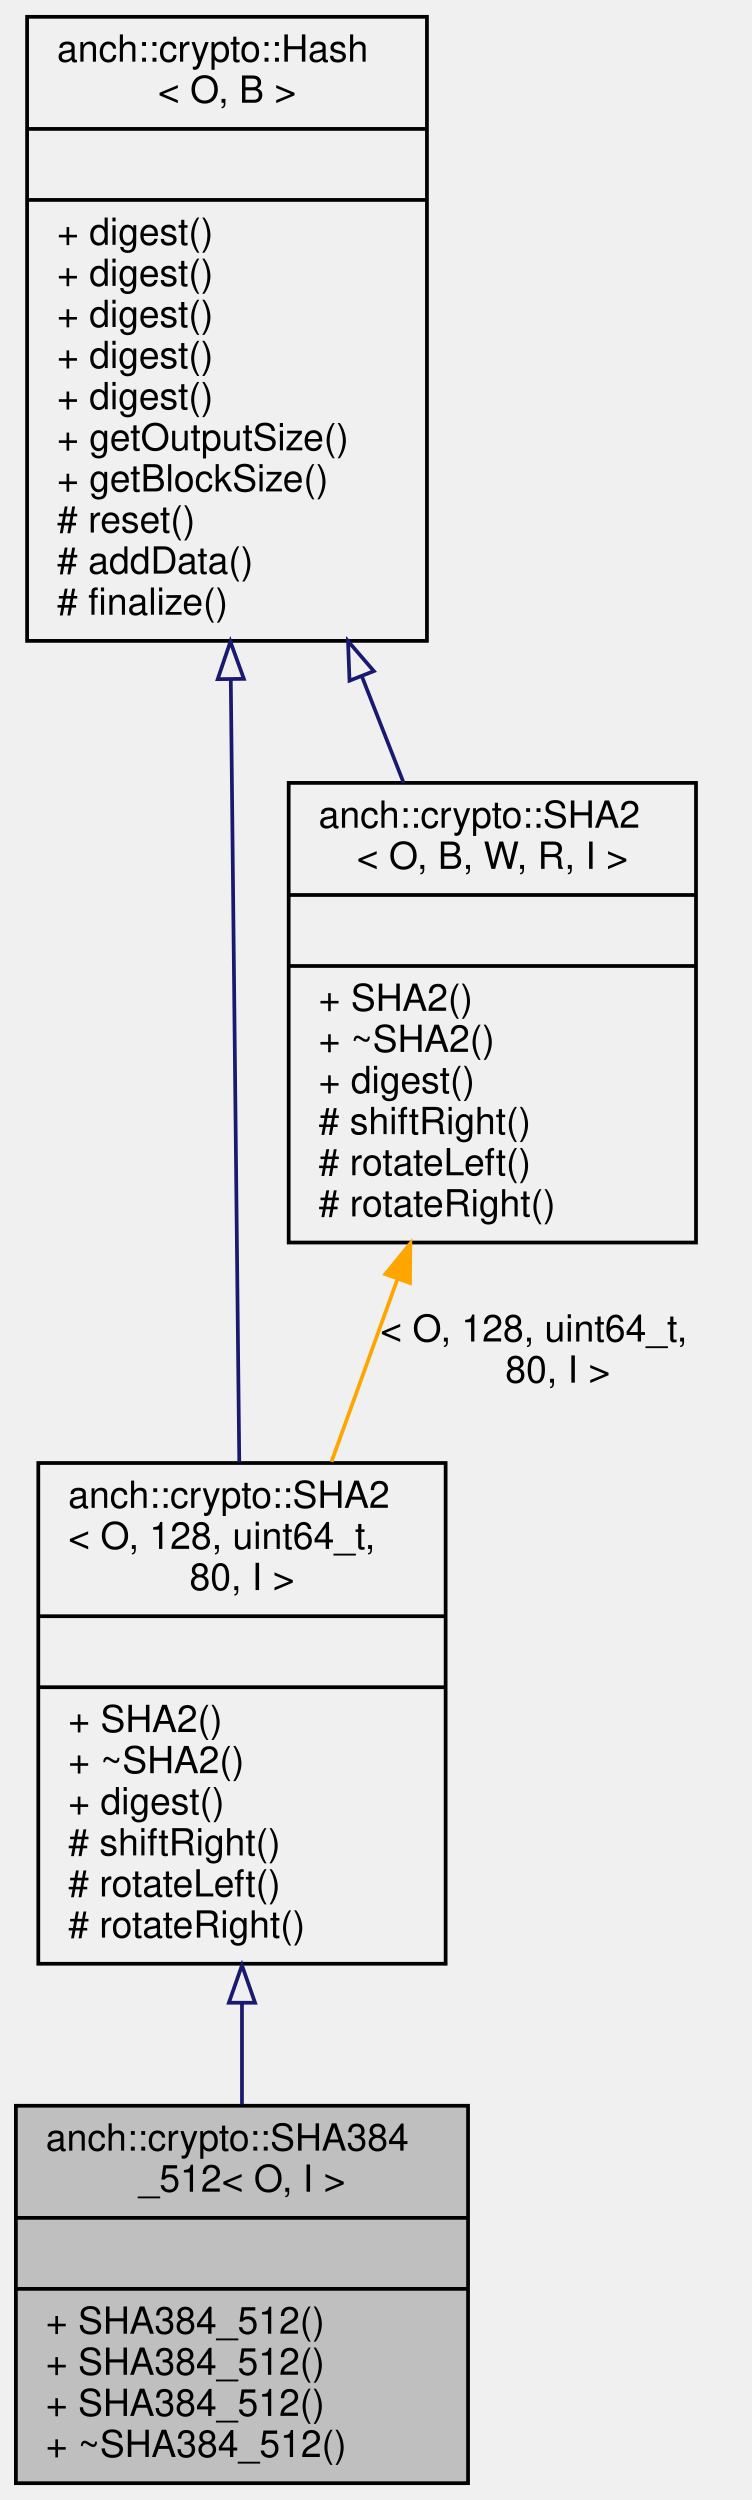
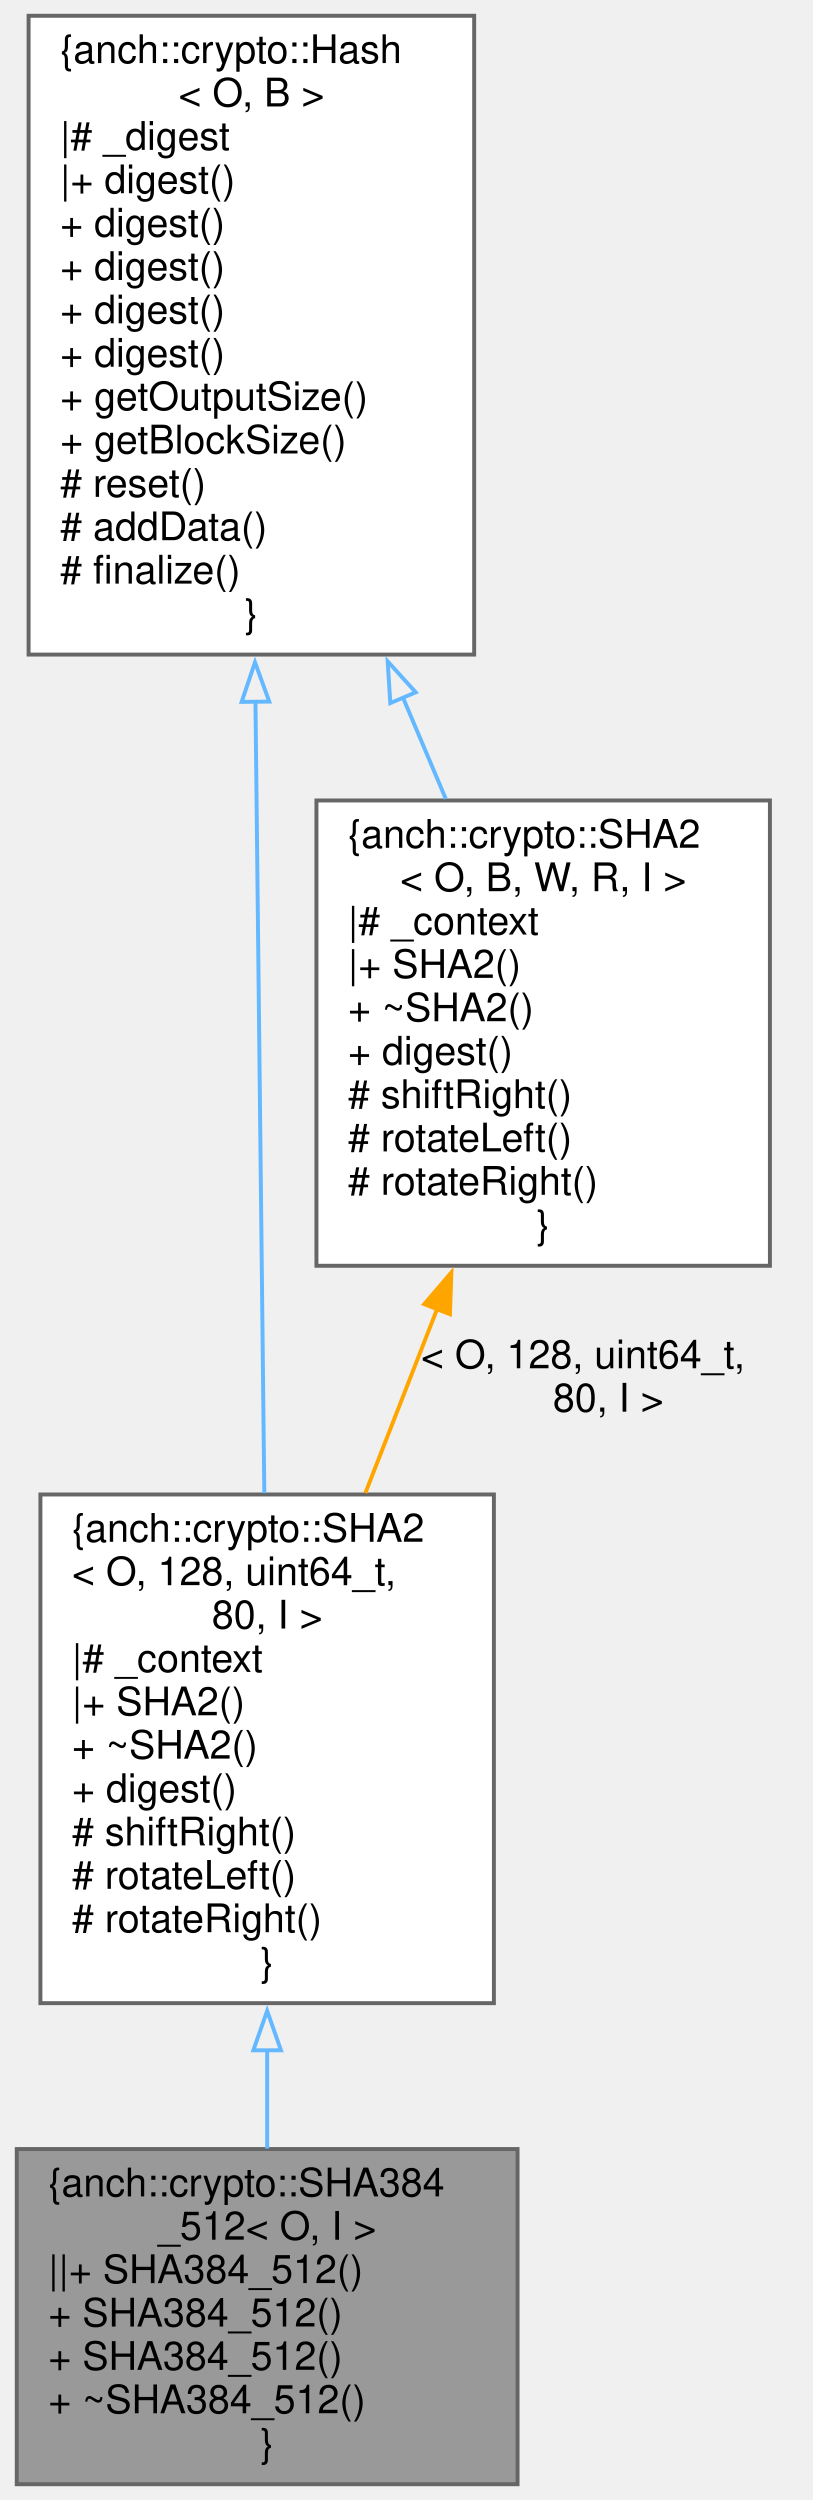
- <svg xmlns="http://www.w3.org/2000/svg" xmlns:xlink="http://www.w3.org/1999/xlink" width="201pt" height="669pt" viewBox="0.00 0.00 200.50 669.00">
-   <g id="graph0" class="graph" transform="scale(1 1) rotate(0) translate(4 665)">
+ <svg xmlns="http://www.w3.org/2000/svg" xmlns:xlink="http://www.w3.org/1999/xlink" width="206pt" height="634pt" viewBox="0.00 0.00 205.50 634.00">
+   <g id="graph0" class="graph" transform="scale(1 1) rotate(0) translate(4 630)">
    <g id="node1" class="node">
      <g id="a_node1">
        <a xlink:title="SHA2 384/512 implementation.">
-           <polygon fill="#bfbfbf" stroke="black" points="0,-0.5 0,-101.5 121,-101.5 121,-0.5 0,-0.5" />
-           <text text-anchor="start" x="8" y="-89.5" font-family="Helvetica,sans-Serif" font-size="10.00">anch::crypto::SHA384</text>
-           <text text-anchor="middle" x="60.5" y="-78.5" font-family="Helvetica,sans-Serif" font-size="10.00">_512&lt; O, I &gt;</text>
-           <polyline fill="none" stroke="black" points="0,-71.5 121,-71.5 " />
-           <text text-anchor="middle" x="60.5" y="-59.5" font-family="Helvetica,sans-Serif" font-size="10.00"> </text>
-           <polyline fill="none" stroke="black" points="0,-52.5 121,-52.5 " />
-           <text text-anchor="start" x="8" y="-40.5" font-family="Helvetica,sans-Serif" font-size="10.00">+ SHA384_512()</text>
-           <text text-anchor="start" x="8" y="-29.5" font-family="Helvetica,sans-Serif" font-size="10.00">+ SHA384_512()</text>
-           <text text-anchor="start" x="8" y="-18.5" font-family="Helvetica,sans-Serif" font-size="10.00">+ SHA384_512()</text>
-           <text text-anchor="start" x="8" y="-7.5" font-family="Helvetica,sans-Serif" font-size="10.00">+ ~SHA384_512()</text>
+           <polygon fill="#999999" stroke="#666666" points="127,-85 0,-85 0,0 127,0 127,-85" />
+           <text text-anchor="start" x="8" y="-73" font-family="Helvetica,sans-Serif" font-size="10.00">{anch::crypto::SHA384</text>
+           <text text-anchor="middle" x="63.5" y="-62" font-family="Helvetica,sans-Serif" font-size="10.00">_512&lt; O, I &gt;</text>
+           <text text-anchor="start" x="8" y="-51" font-family="Helvetica,sans-Serif" font-size="10.00">||+ SHA384_512()</text>
+           <text text-anchor="start" x="8" y="-40" font-family="Helvetica,sans-Serif" font-size="10.00">+ SHA384_512()</text>
+           <text text-anchor="start" x="8" y="-29" font-family="Helvetica,sans-Serif" font-size="10.00">+ SHA384_512()</text>
+           <text text-anchor="start" x="8" y="-18" font-family="Helvetica,sans-Serif" font-size="10.00">+ ~SHA384_512()</text>
+           <text text-anchor="middle" x="63.5" y="-7" font-family="Helvetica,sans-Serif" font-size="10.00">}</text>
        </a>
      </g>
    </g>
    <g id="node2" class="node">
      <g id="a_node2">
        <a xlink:href="classanch_1_1crypto_1_1_s_h_a2.html" target="_top" xlink:title=" ">
-           <polygon fill="none" stroke="black" points="6,-139.5 6,-273.5 115,-273.5 115,-139.5 6,-139.5" />
-           <text text-anchor="start" x="14" y="-261.5" font-family="Helvetica,sans-Serif" font-size="10.00">anch::crypto::SHA2</text>
-           <text text-anchor="start" x="14" y="-250.5" font-family="Helvetica,sans-Serif" font-size="10.00">&lt; O, 128, uint64_t,</text>
-           <text text-anchor="middle" x="60.5" y="-239.5" font-family="Helvetica,sans-Serif" font-size="10.00"> 80, I &gt;</text>
-           <polyline fill="none" stroke="black" points="6,-232.5 115,-232.5 " />
-           <text text-anchor="middle" x="60.5" y="-220.5" font-family="Helvetica,sans-Serif" font-size="10.00"> </text>
-           <polyline fill="none" stroke="black" points="6,-213.5 115,-213.5 " />
-           <text text-anchor="start" x="14" y="-201.5" font-family="Helvetica,sans-Serif" font-size="10.00">+ SHA2()</text>
-           <text text-anchor="start" x="14" y="-190.5" font-family="Helvetica,sans-Serif" font-size="10.00">+ ~SHA2()</text>
-           <text text-anchor="start" x="14" y="-179.5" font-family="Helvetica,sans-Serif" font-size="10.00">+ digest()</text>
-           <text text-anchor="start" x="14" y="-168.5" font-family="Helvetica,sans-Serif" font-size="10.00"># shiftRight()</text>
-           <text text-anchor="start" x="14" y="-157.5" font-family="Helvetica,sans-Serif" font-size="10.00"># rotateLeft()</text>
-           <text text-anchor="start" x="14" y="-146.5" font-family="Helvetica,sans-Serif" font-size="10.00"># rotateRight()</text>
+           <polygon fill="white" stroke="#666666" points="121,-251 6,-251 6,-122 121,-122 121,-251" />
+           <text text-anchor="start" x="14" y="-239" font-family="Helvetica,sans-Serif" font-size="10.00">{anch::crypto::SHA2</text>
+           <text text-anchor="start" x="14" y="-228" font-family="Helvetica,sans-Serif" font-size="10.00">&lt; O, 128, uint64_t,</text>
+           <text text-anchor="middle" x="63.5" y="-217" font-family="Helvetica,sans-Serif" font-size="10.00"> 80, I &gt;</text>
+           <text text-anchor="start" x="14" y="-206" font-family="Helvetica,sans-Serif" font-size="10.00">|# _context</text>
+           <text text-anchor="start" x="14" y="-195" font-family="Helvetica,sans-Serif" font-size="10.00">|+ SHA2()</text>
+           <text text-anchor="start" x="14" y="-184" font-family="Helvetica,sans-Serif" font-size="10.00">+ ~SHA2()</text>
+           <text text-anchor="start" x="14" y="-173" font-family="Helvetica,sans-Serif" font-size="10.00">+ digest()</text>
+           <text text-anchor="start" x="14" y="-162" font-family="Helvetica,sans-Serif" font-size="10.00"># shiftRight()</text>
+           <text text-anchor="start" x="14" y="-151" font-family="Helvetica,sans-Serif" font-size="10.00"># rotateLeft()</text>
+           <text text-anchor="start" x="14" y="-140" font-family="Helvetica,sans-Serif" font-size="10.00"># rotateRight()</text>
+           <text text-anchor="middle" x="63.5" y="-129" font-family="Helvetica,sans-Serif" font-size="10.00">}</text>
        </a>
      </g>
    </g>
    <g id="edge1" class="edge">
-       <path fill="none" stroke="midnightblue" d="M60.5,-128.77C60.5,-119.63 60.5,-110.49 60.5,-101.87" />
-       <polygon fill="none" stroke="midnightblue" points="57,-129.07 60.5,-139.07 64,-129.07 57,-129.07" />
+       <path fill="none" stroke="#63b8ff" d="M63.5,-110.22C63.5,-101.6 63.5,-93.06 63.5,-85.12" />
+       <polygon fill="none" stroke="#63b8ff" points="60,-110.05 63.5,-120.05 67,-110.05 60,-110.05" />
    </g>
    <g id="node3" class="node">
      <g id="a_node3">
        <a xlink:href="classanch_1_1crypto_1_1_hash.html" target="_top" xlink:title="Hash algorithm abstract class.">
-           <polygon fill="none" stroke="black" points="3,-493.5 3,-660.5 110,-660.5 110,-493.5 3,-493.5" />
-           <text text-anchor="start" x="11" y="-648.5" font-family="Helvetica,sans-Serif" font-size="10.00">anch::crypto::Hash</text>
-           <text text-anchor="middle" x="56.5" y="-637.5" font-family="Helvetica,sans-Serif" font-size="10.00">&lt; O, B &gt;</text>
-           <polyline fill="none" stroke="black" points="3,-630.5 110,-630.5 " />
-           <text text-anchor="middle" x="56.5" y="-618.5" font-family="Helvetica,sans-Serif" font-size="10.00"> </text>
-           <polyline fill="none" stroke="black" points="3,-611.5 110,-611.5 " />
-           <text text-anchor="start" x="11" y="-599.5" font-family="Helvetica,sans-Serif" font-size="10.00">+ digest()</text>
-           <text text-anchor="start" x="11" y="-588.5" font-family="Helvetica,sans-Serif" font-size="10.00">+ digest()</text>
-           <text text-anchor="start" x="11" y="-577.5" font-family="Helvetica,sans-Serif" font-size="10.00">+ digest()</text>
-           <text text-anchor="start" x="11" y="-566.5" font-family="Helvetica,sans-Serif" font-size="10.00">+ digest()</text>
-           <text text-anchor="start" x="11" y="-555.5" font-family="Helvetica,sans-Serif" font-size="10.00">+ digest()</text>
-           <text text-anchor="start" x="11" y="-544.5" font-family="Helvetica,sans-Serif" font-size="10.00">+ getOutputSize()</text>
-           <text text-anchor="start" x="11" y="-533.5" font-family="Helvetica,sans-Serif" font-size="10.00">+ getBlockSize()</text>
-           <text text-anchor="start" x="11" y="-522.5" font-family="Helvetica,sans-Serif" font-size="10.00"># reset()</text>
-           <text text-anchor="start" x="11" y="-511.5" font-family="Helvetica,sans-Serif" font-size="10.00"># addData()</text>
-           <text text-anchor="start" x="11" y="-500.5" font-family="Helvetica,sans-Serif" font-size="10.00"># finalize()</text>
+           <polygon fill="white" stroke="#666666" points="116,-626 3,-626 3,-464 116,-464 116,-626" />
+           <text text-anchor="start" x="11" y="-614" font-family="Helvetica,sans-Serif" font-size="10.00">{anch::crypto::Hash</text>
+           <text text-anchor="middle" x="59.5" y="-603" font-family="Helvetica,sans-Serif" font-size="10.00">&lt; O, B &gt;</text>
+           <text text-anchor="start" x="11" y="-592" font-family="Helvetica,sans-Serif" font-size="10.00">|# _digest</text>
+           <text text-anchor="start" x="11" y="-581" font-family="Helvetica,sans-Serif" font-size="10.00">|+ digest()</text>
+           <text text-anchor="start" x="11" y="-570" font-family="Helvetica,sans-Serif" font-size="10.00">+ digest()</text>
+           <text text-anchor="start" x="11" y="-559" font-family="Helvetica,sans-Serif" font-size="10.00">+ digest()</text>
+           <text text-anchor="start" x="11" y="-548" font-family="Helvetica,sans-Serif" font-size="10.00">+ digest()</text>
+           <text text-anchor="start" x="11" y="-537" font-family="Helvetica,sans-Serif" font-size="10.00">+ digest()</text>
+           <text text-anchor="start" x="11" y="-526" font-family="Helvetica,sans-Serif" font-size="10.00">+ getOutputSize()</text>
+           <text text-anchor="start" x="11" y="-515" font-family="Helvetica,sans-Serif" font-size="10.00">+ getBlockSize()</text>
+           <text text-anchor="start" x="11" y="-504" font-family="Helvetica,sans-Serif" font-size="10.00"># reset()</text>
+           <text text-anchor="start" x="11" y="-493" font-family="Helvetica,sans-Serif" font-size="10.00"># addData()</text>
+           <text text-anchor="start" x="11" y="-482" font-family="Helvetica,sans-Serif" font-size="10.00"># finalize()</text>
+           <text text-anchor="middle" x="59.5" y="-471" font-family="Helvetica,sans-Serif" font-size="10.00">}</text>
        </a>
      </g>
    </g>
    <g id="edge2" class="edge">
-       <path fill="none" stroke="midnightblue" d="M57.51,-483.01C58.22,-417.74 59.15,-332.03 59.78,-273.66" />
-       <polygon fill="none" stroke="midnightblue" points="54.01,-483.26 57.4,-493.3 61.01,-483.34 54.01,-483.26" />
+       <path fill="none" stroke="#63b8ff" d="M60.53,-452.42C61.23,-389.42 62.16,-307.34 62.78,-251.34" />
+       <polygon fill="none" stroke="#63b8ff" points="57.03,-452 60.42,-462.04 64.03,-452.08 57.03,-452" />
    </g>
    <g id="node4" class="node">
      <g id="a_node4">
        <a xlink:href="classanch_1_1crypto_1_1_s_h_a2.html" target="_top" xlink:title="SHA2 abstract class.">
-           <polygon fill="none" stroke="black" points="73,-332.5 73,-455.5 182,-455.5 182,-332.5 73,-332.5" />
-           <text text-anchor="start" x="81" y="-443.5" font-family="Helvetica,sans-Serif" font-size="10.00">anch::crypto::SHA2</text>
-           <text text-anchor="middle" x="127.5" y="-432.5" font-family="Helvetica,sans-Serif" font-size="10.00">&lt; O, B, W, R, I &gt;</text>
-           <polyline fill="none" stroke="black" points="73,-425.5 182,-425.5 " />
-           <text text-anchor="middle" x="127.5" y="-413.5" font-family="Helvetica,sans-Serif" font-size="10.00"> </text>
-           <polyline fill="none" stroke="black" points="73,-406.5 182,-406.5 " />
-           <text text-anchor="start" x="81" y="-394.5" font-family="Helvetica,sans-Serif" font-size="10.00">+ SHA2()</text>
-           <text text-anchor="start" x="81" y="-383.5" font-family="Helvetica,sans-Serif" font-size="10.00">+ ~SHA2()</text>
-           <text text-anchor="start" x="81" y="-372.5" font-family="Helvetica,sans-Serif" font-size="10.00">+ digest()</text>
-           <text text-anchor="start" x="81" y="-361.5" font-family="Helvetica,sans-Serif" font-size="10.00"># shiftRight()</text>
-           <text text-anchor="start" x="81" y="-350.5" font-family="Helvetica,sans-Serif" font-size="10.00"># rotateLeft()</text>
-           <text text-anchor="start" x="81" y="-339.5" font-family="Helvetica,sans-Serif" font-size="10.00"># rotateRight()</text>
+           <polygon fill="white" stroke="#666666" points="191,-427 76,-427 76,-309 191,-309 191,-427" />
+           <text text-anchor="start" x="84" y="-415" font-family="Helvetica,sans-Serif" font-size="10.00">{anch::crypto::SHA2</text>
+           <text text-anchor="middle" x="133.5" y="-404" font-family="Helvetica,sans-Serif" font-size="10.00">&lt; O, B, W, R, I &gt;</text>
+           <text text-anchor="start" x="84" y="-393" font-family="Helvetica,sans-Serif" font-size="10.00">|# _context</text>
+           <text text-anchor="start" x="84" y="-382" font-family="Helvetica,sans-Serif" font-size="10.00">|+ SHA2()</text>
+           <text text-anchor="start" x="84" y="-371" font-family="Helvetica,sans-Serif" font-size="10.00">+ ~SHA2()</text>
+           <text text-anchor="start" x="84" y="-360" font-family="Helvetica,sans-Serif" font-size="10.00">+ digest()</text>
+           <text text-anchor="start" x="84" y="-349" font-family="Helvetica,sans-Serif" font-size="10.00"># shiftRight()</text>
+           <text text-anchor="start" x="84" y="-338" font-family="Helvetica,sans-Serif" font-size="10.00"># rotateLeft()</text>
+           <text text-anchor="start" x="84" y="-327" font-family="Helvetica,sans-Serif" font-size="10.00"># rotateRight()</text>
+           <text text-anchor="middle" x="133.5" y="-316" font-family="Helvetica,sans-Serif" font-size="10.00">}</text>
        </a>
      </g>
    </g>
    <g id="edge4" class="edge">
-       <path fill="none" stroke="midnightblue" d="M92.65,-483.84C96.42,-474.23 100.18,-464.64 103.76,-455.52" />
-       <polygon fill="none" stroke="midnightblue" points="89.28,-482.86 88.88,-493.44 95.79,-485.41 89.28,-482.86" />
+       <path fill="none" stroke="#63b8ff" d="M97.84,-453.34C101.56,-444.53 105.27,-435.77 108.8,-427.41" />
+       <polygon fill="none" stroke="#63b8ff" points="94.73,-451.7 94.06,-462.28 101.18,-454.43 94.73,-451.7" />
    </g>
    <g id="edge3" class="edge">
-       <path fill="none" stroke="orange" d="M102.02,-322.46C96.26,-306.5 90.15,-289.6 84.45,-273.82" />
-       <polygon fill="orange" stroke="orange" points="98.87,-324.04 105.56,-332.26 105.46,-321.67 98.87,-324.04" />
-       <text text-anchor="start" x="97.5" y="-306" font-family="Helvetica,sans-Serif" font-size="10.00"> &lt; O, 128, uint64_t,</text>
-       <text text-anchor="middle" x="145" y="-295" font-family="Helvetica,sans-Serif" font-size="10.00"> 80, I &gt;</text>
+       <path fill="none" stroke="orange" d="M106.68,-298.23C100.68,-282.83 94.33,-266.56 88.41,-251.38" />
+       <polygon fill="orange" stroke="orange" points="103.33,-299.27 110.22,-307.31 109.85,-296.72 103.33,-299.27" />
+       <text text-anchor="start" x="102.5" y="-283" font-family="Helvetica,sans-Serif" font-size="10.00"> &lt; O, 128, uint64_t,</text>
+       <text text-anchor="middle" x="150" y="-272" font-family="Helvetica,sans-Serif" font-size="10.00"> 80, I &gt;</text>
    </g>
  </g>
</svg>
